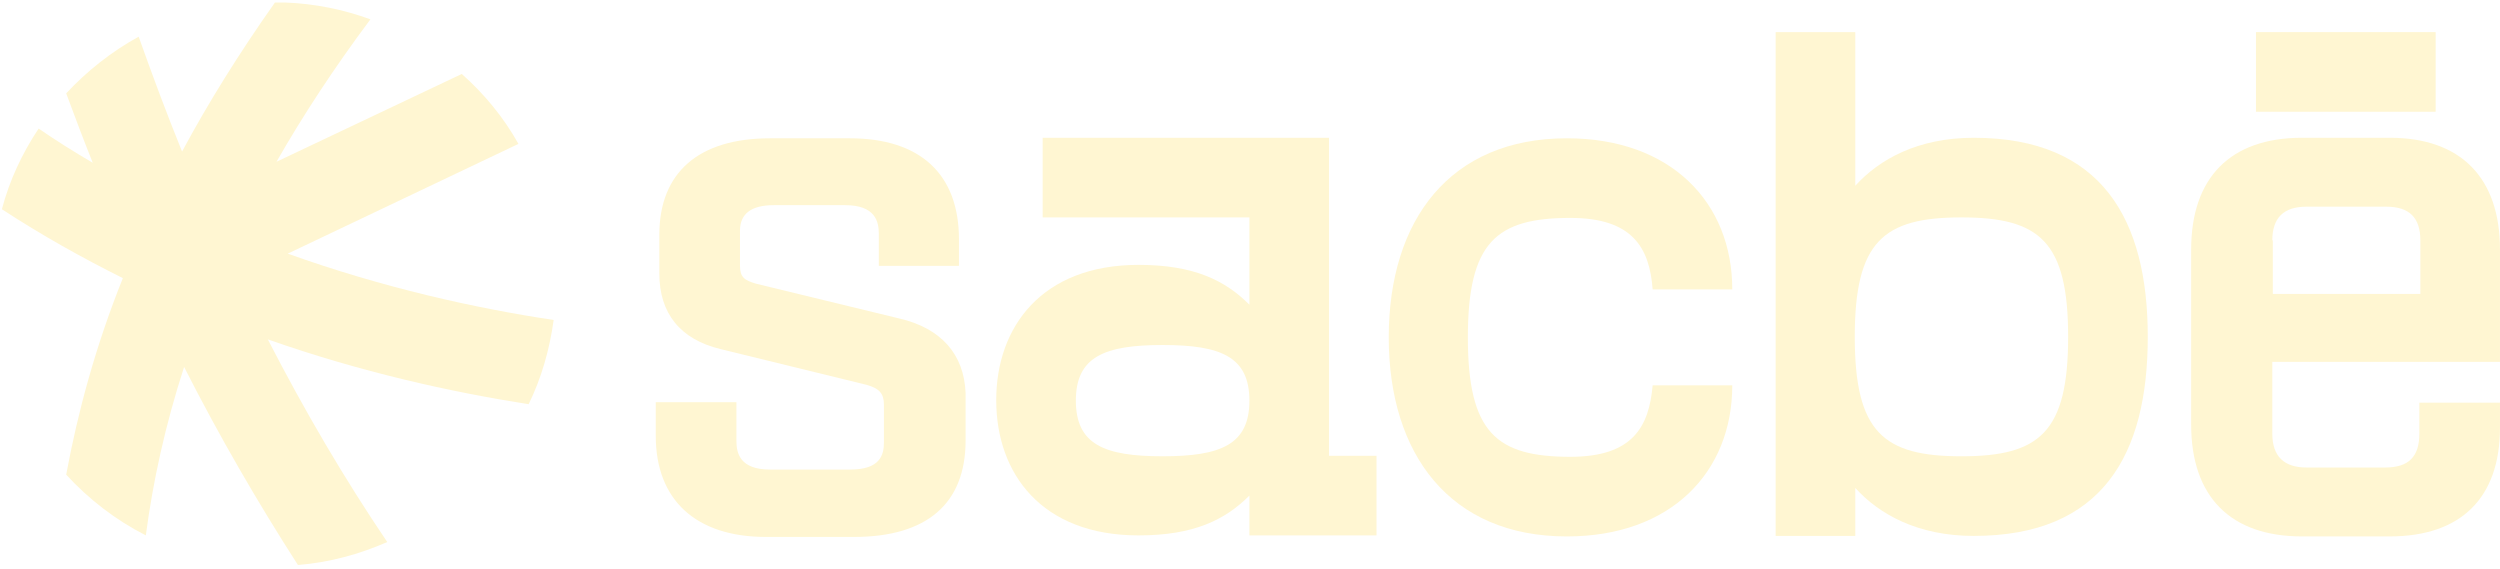
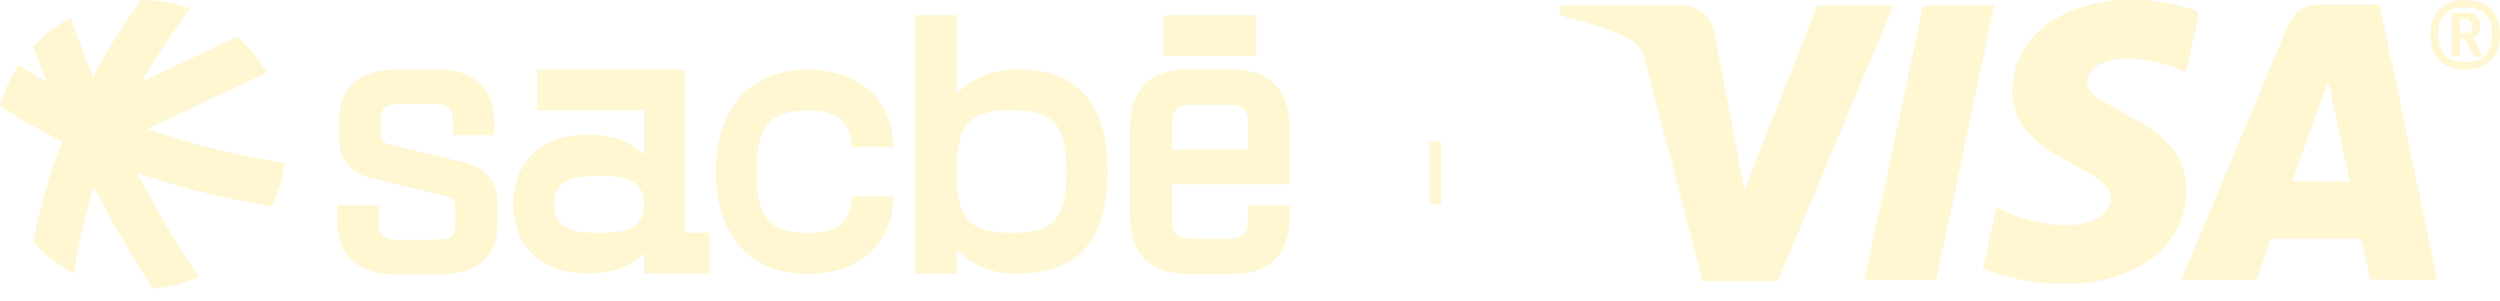
- <svg xmlns="http://www.w3.org/2000/svg" width="400" height="91" viewBox="0 0 400 91" fill="none">
-   <path d="M212.645 73.005V22.043H166.828V34.783H199.905V48.749C196.066 44.91 191.084 42.379 182.182 42.379C166.665 42.379 159.396 52.342 159.396 64.021C159.396 75.782 166.665 85.664 182.182 85.664C191.084 85.664 196.066 83.132 199.905 79.293V85.664H220.24V72.923H212.645V73.005ZM186.021 73.005C176.71 73.005 172.137 71.126 172.137 64.103C172.137 57.079 176.71 55.201 186.021 55.201C195.331 55.201 199.905 57.079 199.905 64.103C199.905 71.126 195.331 73.005 186.021 73.005Z" fill="#FFF6D2" />
-   <path d="M250.702 22.127C267.363 22.127 277.163 32.417 277.163 46.301H264.422C263.932 39.686 261.237 34.867 251.274 34.867C239.432 34.867 234.858 38.706 234.858 53.978C234.858 69.25 239.432 73.089 251.274 73.089C261.237 73.089 263.851 68.27 264.422 61.655H277.163C277.163 75.539 267.363 85.829 250.702 85.829C232 85.829 222.199 72.68 222.199 53.978C222.199 35.194 232 22.127 250.702 22.127Z" fill="#FFF6D2" />
-   <path d="M315.793 22.044C306.891 22.044 300.684 25.474 296.846 29.721V5.139H284.105V85.747H296.846V78.07C300.684 82.317 306.891 85.747 315.793 85.747C336.456 85.747 343.643 72.68 343.643 53.895C343.643 35.193 336.374 22.044 315.793 22.044ZM313.833 73.006C301.338 73.006 296.764 69.168 296.764 53.895C296.764 38.623 301.338 34.785 313.833 34.785C326.329 34.785 330.902 38.623 330.902 53.895C330.902 69.168 326.329 73.006 313.833 73.006Z" fill="#FFF6D2" />
-   <path d="M389.705 5.139H360.957V17.879H389.705V5.139Z" fill="#FFF6D2" />
-   <path d="M143.878 50.956L121.011 45.403C119.051 44.831 118.397 44.341 118.397 42.463V36.909C118.397 34.214 120.194 32.826 123.788 32.826H135.221C140.04 32.826 140.612 35.439 140.612 37.399V42.544H153.434V38.298C153.434 27.844 147.227 22.127 135.956 22.127H123.216C111.782 22.127 105.494 27.599 105.494 37.562V43.769C105.494 50.14 108.842 54.305 115.294 55.856L138.651 61.573C140.693 62.145 141.428 62.962 141.428 64.758V70.802C141.428 72.844 140.775 75.131 136.038 75.131H123.216C118.397 75.131 117.826 72.517 117.826 70.557V64.35H104.922V69.74C104.922 80.031 111.374 85.911 122.563 85.911H136.61C148.288 85.911 154.495 80.602 154.495 70.475V62.88C154.25 56.673 150.575 52.508 143.878 50.956Z" fill="#FFF6D2" />
-   <path d="M399.996 57.896V39.929C399.996 28.413 393.708 22.043 382.355 22.043H368.308C356.874 22.043 350.586 28.413 350.586 39.929V67.941C350.586 79.457 356.874 85.827 368.308 85.827H382.355C393.708 85.827 399.996 79.702 399.996 68.431V64.43H387.092V69.411C387.092 73.087 385.377 74.802 381.62 74.802H369.043C365.45 74.802 363.571 73.005 363.571 69.411V57.896H399.996ZM363.571 38.459C363.571 34.865 365.368 33.068 369.043 33.068H381.784C385.459 33.068 387.256 34.783 387.256 38.459V47.034H363.653V38.459H363.571Z" fill="#FFF6D2" />
-   <path d="M84.584 64.674C72.088 62.714 57.715 59.529 42.851 54.302C48.731 65.736 55.101 76.598 61.961 86.725C57.47 88.685 52.733 89.992 47.669 90.4C41.217 80.355 35.092 69.82 29.457 58.712C26.435 68.023 24.475 77.007 23.332 85.663C18.513 83.213 14.185 79.865 10.591 75.945C12.47 65.818 15.328 55.282 19.657 44.502C13.123 41.235 6.671 37.642 0.301 33.477C1.526 28.821 3.568 24.493 6.181 20.573C9.039 22.533 11.898 24.33 14.838 26.045C13.368 22.369 11.979 18.694 10.591 14.938C13.94 11.344 17.86 8.241 22.188 5.872C24.393 12.079 26.68 18.204 29.13 24.248C33.295 16.489 38.277 8.486 43.994 0.4C44.484 0.4 45.056 0.4 45.546 0.4C50.364 0.564 55.02 1.544 59.266 3.095C53.468 10.854 48.486 18.449 44.239 25.881L73.885 11.834C77.479 15.019 80.582 18.776 82.951 23.023L46.036 40.582C61.308 46.054 76.09 49.321 88.586 51.199C87.932 55.936 86.626 60.509 84.584 64.674Z" fill="#FFF6D2" />
+ <svg xmlns="http://www.w3.org/2000/svg" width="108" height="13" viewBox="0 0 108 13" fill="none">
+   <path d="M29.594 10.061V2.999H23.208V4.765H27.818V6.7C27.283 6.168 26.588 5.817 25.348 5.817C23.185 5.817 22.172 7.198 22.172 8.816C22.172 10.446 23.185 11.815 25.348 11.815C26.588 11.815 27.283 11.464 27.818 10.932V11.815H30.652V10.05H29.594V10.061ZM25.883 10.061C24.585 10.061 23.948 9.801 23.948 8.828C23.948 7.854 24.585 7.594 25.883 7.594C27.18 7.594 27.818 7.854 27.818 8.828C27.818 9.801 27.18 10.061 25.883 10.061Z" fill="#FFF6D2" />
+   <path d="M34.898 3.01C37.221 3.01 38.587 4.436 38.587 6.36H36.811C36.742 5.444 36.367 4.776 34.978 4.776C33.328 4.776 32.69 5.308 32.69 7.424C32.69 9.54 33.328 10.072 34.978 10.072C36.367 10.072 36.731 9.405 36.811 8.488H38.587C38.587 10.412 37.221 11.838 34.898 11.838C32.292 11.838 30.926 10.016 30.926 7.424C30.926 4.821 32.292 3.01 34.898 3.01Z" fill="#FFF6D2" />
+   <path d="M43.969 2.999C42.729 2.999 41.864 3.474 41.328 4.063V0.656H39.553V11.826H41.328V10.762C41.864 11.351 42.729 11.826 43.969 11.826C46.849 11.826 47.851 10.015 47.851 7.413C47.851 4.821 46.838 2.999 43.969 2.999ZM43.696 10.061C41.955 10.061 41.317 9.529 41.317 7.413C41.317 5.296 41.955 4.764 43.696 4.764C45.438 4.764 46.075 5.296 46.075 7.413C46.075 9.529 45.438 10.061 43.696 10.061Z" fill="#FFF6D2" />
+   <path d="M54.272 0.656H50.266V2.422H54.272V0.656Z" fill="#FFF6D2" />
+   <path d="M20.01 7.005L16.823 6.236C16.549 6.157 16.458 6.089 16.458 5.828V5.059C16.458 4.685 16.709 4.493 17.21 4.493H18.803C19.475 4.493 19.555 4.855 19.555 5.127V5.84H21.342V5.251C21.342 3.802 20.477 3.01 18.906 3.01H17.13C15.536 3.01 14.66 3.769 14.66 5.149V6.009C14.66 6.892 15.127 7.469 16.026 7.684L19.281 8.477C19.566 8.556 19.668 8.669 19.668 8.918V9.755C19.668 10.038 19.577 10.355 18.917 10.355H17.13C16.458 10.355 16.379 9.993 16.379 9.721V8.861H14.58V9.608C14.58 11.034 15.479 11.849 17.039 11.849H18.997C20.625 11.849 21.49 11.114 21.49 9.71V8.658C21.455 7.798 20.943 7.22 20.01 7.005Z" fill="#FFF6D2" />
+   <path d="M55.705 7.967V5.477C55.705 3.881 54.829 2.999 53.246 2.999H51.288C49.695 2.999 48.818 3.881 48.818 5.477V9.359C48.818 10.955 49.695 11.837 51.288 11.837H53.246C54.829 11.837 55.705 10.989 55.705 9.427V8.872H53.907V9.563C53.907 10.072 53.667 10.31 53.144 10.31H51.391C50.89 10.31 50.628 10.061 50.628 9.563V7.967H55.705ZM50.628 5.273C50.628 4.775 50.879 4.526 51.391 4.526H53.167C53.679 4.526 53.929 4.764 53.929 5.273V6.462H50.64V5.273H50.628Z" fill="#FFF6D2" />
+   <path d="M11.747 8.907C10.006 8.635 8.002 8.194 5.931 7.47C6.75 9.054 7.638 10.559 8.594 11.963C7.968 12.234 7.308 12.415 6.602 12.472C5.703 11.08 4.849 9.62 4.064 8.081C3.643 9.371 3.369 10.616 3.21 11.815C2.538 11.476 1.935 11.012 1.434 10.469C1.696 9.065 2.094 7.605 2.698 6.111C1.787 5.659 0.888 5.161 0 4.584C0.171 3.938 0.455 3.339 0.82 2.795C1.218 3.067 1.616 3.316 2.026 3.554C1.821 3.044 1.628 2.535 1.434 2.014C1.901 1.517 2.447 1.086 3.051 0.758C3.358 1.618 3.677 2.467 4.018 3.305C4.599 2.23 5.293 1.12 6.09 0C6.158 0 6.238 0 6.306 0C6.978 0.023 7.627 0.158 8.219 0.373C7.41 1.449 6.716 2.501 6.124 3.531L10.256 1.584C10.757 2.026 11.19 2.546 11.52 3.135L6.374 5.568C8.503 6.326 10.563 6.779 12.305 7.039C12.214 7.696 12.032 8.33 11.747 8.907Z" fill="#FFF6D2" />
+   <path d="M101.988 10.32C100.683 10.32 99.391 10.32 98.099 10.32C98.025 10.544 97.95 10.767 97.876 10.978C97.801 11.176 97.739 11.375 97.665 11.573C97.615 11.71 97.578 11.834 97.528 11.97C97.49 12.094 97.478 12.094 97.354 12.094C96.832 12.094 96.31 12.094 95.801 12.094C95.329 12.094 94.844 12.094 94.372 12.094C94.335 12.094 94.298 12.094 94.248 12.082C94.26 12.044 94.26 12.007 94.273 11.982C94.422 11.635 94.559 11.3 94.708 10.953C94.869 10.581 95.018 10.196 95.18 9.824C95.304 9.539 95.428 9.254 95.54 8.969C95.677 8.646 95.801 8.324 95.938 8.013C96.087 7.666 96.236 7.319 96.385 6.959C96.472 6.736 96.559 6.513 96.658 6.302C96.82 5.917 96.981 5.533 97.143 5.148C97.341 4.665 97.553 4.181 97.751 3.697C97.876 3.412 97.987 3.127 98.099 2.842C98.161 2.68 98.248 2.519 98.311 2.358C98.447 2.048 98.571 1.725 98.708 1.403C98.82 1.13 98.944 0.869 99.143 0.634C99.317 0.435 99.54 0.311 99.789 0.237C99.938 0.2 100.087 0.2 100.249 0.2C101.056 0.2 101.864 0.2 102.671 0.2C102.783 0.2 102.795 0.225 102.82 0.324C102.845 0.473 102.87 0.621 102.907 0.758C102.932 0.907 102.969 1.043 103.007 1.192C103.044 1.353 103.069 1.514 103.106 1.676C103.143 1.837 103.168 2.011 103.205 2.172C103.23 2.296 103.255 2.42 103.292 2.544C103.33 2.705 103.367 2.854 103.392 3.015C103.441 3.238 103.491 3.474 103.541 3.697C103.59 3.97 103.653 4.231 103.702 4.503C103.752 4.714 103.802 4.938 103.839 5.148C103.876 5.347 103.913 5.545 103.963 5.744C104 5.917 104.038 6.079 104.075 6.252C104.1 6.401 104.125 6.55 104.162 6.686C104.199 6.872 104.249 7.058 104.286 7.257C104.323 7.431 104.348 7.617 104.385 7.803C104.41 7.927 104.448 8.063 104.472 8.187C104.522 8.41 104.572 8.621 104.609 8.844C104.646 9.006 104.671 9.155 104.709 9.316C104.733 9.452 104.771 9.601 104.795 9.737C104.845 9.948 104.882 10.159 104.932 10.382C104.957 10.482 104.969 10.593 104.994 10.693C105.007 10.755 105.019 10.816 105.032 10.879C105.094 11.176 105.156 11.461 105.218 11.759C105.23 11.796 105.243 11.821 105.243 11.858C105.255 11.883 105.268 11.92 105.268 11.945C105.28 12.069 105.268 12.082 105.143 12.082C104.274 12.082 103.404 12.082 102.522 12.082C102.398 12.082 102.385 12.082 102.36 11.958C102.323 11.784 102.298 11.623 102.261 11.449C102.236 11.313 102.199 11.189 102.174 11.052C102.137 10.903 102.112 10.755 102.075 10.606C102.025 10.519 102.013 10.42 101.988 10.32ZM100.584 3.561C100.572 3.561 100.572 3.561 100.559 3.561C100.05 4.987 99.528 6.401 99.031 7.827C99.13 7.852 101.379 7.852 101.491 7.84C101.491 7.803 101.491 7.765 101.491 7.741C101.466 7.604 101.429 7.48 101.404 7.344C101.367 7.195 101.342 7.058 101.305 6.91C101.28 6.761 101.255 6.612 101.218 6.476C101.193 6.339 101.143 6.203 101.118 6.066C101.081 5.905 101.056 5.744 101.031 5.57C100.981 5.322 100.919 5.074 100.857 4.826C100.783 4.503 100.721 4.169 100.658 3.846C100.634 3.759 100.609 3.66 100.584 3.561Z" fill="#FFF6D2" />
+   <path d="M67.381 0.634C67.343 0.498 67.393 0.374 67.418 0.262C67.418 0.25 67.443 0.225 67.468 0.225C67.492 0.212 67.53 0.225 67.567 0.225C69.232 0.225 70.884 0.225 72.549 0.225C72.685 0.225 72.834 0.237 72.959 0.262C73.456 0.386 73.828 0.684 74.002 1.18C74.052 1.304 74.064 1.44 74.089 1.577C74.114 1.663 74.126 1.75 74.151 1.837C74.164 1.912 74.176 1.974 74.189 2.048C74.226 2.222 74.251 2.395 74.275 2.569C74.3 2.73 74.338 2.891 74.375 3.053C74.387 3.115 74.4 3.177 74.412 3.251C74.474 3.549 74.524 3.859 74.586 4.156C74.623 4.318 74.661 4.491 74.686 4.653C74.698 4.739 74.71 4.814 74.723 4.901C74.748 5.049 74.785 5.211 74.822 5.36C74.859 5.546 74.884 5.719 74.922 5.905C74.946 6.017 74.971 6.116 74.984 6.228C74.996 6.29 75.008 6.352 75.021 6.426C75.071 6.724 75.133 7.009 75.182 7.307C75.22 7.48 75.257 7.654 75.282 7.84C75.294 7.927 75.307 8.001 75.319 8.088C75.319 8.113 75.332 8.138 75.344 8.175C75.356 8.175 75.356 8.175 75.369 8.175C75.406 8.076 75.456 7.964 75.493 7.865C75.58 7.654 75.667 7.431 75.754 7.22C75.829 7.022 75.903 6.823 75.978 6.625C76.139 6.215 76.3 5.818 76.462 5.409C76.648 4.938 76.847 4.454 77.034 3.983C77.195 3.586 77.344 3.177 77.506 2.78C77.642 2.42 77.791 2.073 77.928 1.725C78.077 1.353 78.214 0.981 78.363 0.609C78.4 0.51 78.437 0.398 78.487 0.299C78.499 0.274 78.537 0.25 78.562 0.25C78.611 0.237 78.661 0.237 78.711 0.237C79.68 0.237 80.661 0.237 81.63 0.237C81.68 0.237 81.717 0.25 81.779 0.25C81.754 0.312 81.742 0.349 81.73 0.398C81.63 0.634 81.531 0.857 81.444 1.093C81.282 1.465 81.133 1.85 80.972 2.222C80.773 2.681 80.587 3.139 80.388 3.586C80.239 3.933 80.102 4.28 79.953 4.628C79.754 5.111 79.543 5.595 79.344 6.091C79.121 6.625 78.897 7.146 78.673 7.679C78.487 8.113 78.313 8.559 78.127 8.994C77.978 9.353 77.816 9.713 77.667 10.073C77.506 10.457 77.344 10.829 77.183 11.214C77.071 11.486 76.947 11.759 76.847 12.032C76.81 12.107 76.773 12.144 76.686 12.144C75.953 12.144 75.22 12.144 74.487 12.144C74.213 12.144 73.94 12.144 73.667 12.144C73.543 12.144 73.543 12.144 73.518 12.032C73.468 11.859 73.431 11.685 73.394 11.524C73.369 11.412 73.331 11.288 73.294 11.177C73.244 11.003 73.207 10.817 73.157 10.643C73.095 10.42 73.046 10.209 72.984 9.998C72.934 9.825 72.897 9.663 72.859 9.49C72.822 9.353 72.785 9.229 72.748 9.093C72.698 8.894 72.648 8.683 72.598 8.485C72.536 8.262 72.474 8.026 72.424 7.803C72.362 7.567 72.313 7.344 72.251 7.108C72.188 6.873 72.126 6.625 72.052 6.389C72.014 6.24 71.977 6.104 71.94 5.955C71.903 5.806 71.853 5.657 71.816 5.508C71.754 5.285 71.704 5.062 71.642 4.839C71.592 4.665 71.542 4.491 71.505 4.305C71.443 4.082 71.393 3.859 71.344 3.636C71.306 3.487 71.269 3.338 71.219 3.189C71.17 3.003 71.12 2.829 71.07 2.643C70.971 2.172 70.698 1.825 70.25 1.614C69.865 1.44 69.48 1.279 69.083 1.155C68.909 1.105 68.747 1.031 68.573 0.981C68.412 0.932 68.238 0.895 68.076 0.857C67.94 0.82 67.803 0.783 67.666 0.758C67.567 0.671 67.468 0.659 67.381 0.634Z" fill="#FFF6D2" />
+   <path d="M94.996 0.572C94.946 0.783 94.909 0.994 94.859 1.205C94.809 1.416 94.772 1.627 94.722 1.838C94.673 2.048 94.623 2.259 94.586 2.47C94.536 2.681 94.511 2.892 94.437 3.103C94.362 3.078 94.3 3.053 94.238 3.028C94.014 2.941 93.778 2.855 93.555 2.78C93.294 2.706 93.021 2.644 92.735 2.607C92.449 2.569 92.163 2.532 91.878 2.532C91.679 2.532 91.48 2.557 91.281 2.594C91.095 2.631 90.921 2.681 90.76 2.755C90.623 2.817 90.486 2.904 90.387 3.016C90.101 3.326 90.076 3.673 90.362 3.996C90.486 4.144 90.635 4.256 90.809 4.355C91.12 4.541 91.43 4.703 91.741 4.876C91.989 5.013 92.25 5.149 92.499 5.298C92.76 5.459 93.021 5.633 93.257 5.819C93.667 6.154 94.014 6.551 94.226 7.047C94.288 7.196 94.325 7.357 94.375 7.518C94.474 7.84 94.449 8.175 94.449 8.51C94.449 8.547 94.437 8.597 94.437 8.634C94.424 8.746 94.4 8.858 94.375 8.957C94.337 9.13 94.3 9.304 94.238 9.465C94.151 9.726 94.027 9.974 93.865 10.209C93.654 10.52 93.406 10.805 93.12 11.04C92.735 11.363 92.312 11.599 91.853 11.785C91.654 11.871 91.43 11.933 91.219 11.995C91.045 12.045 90.871 12.095 90.685 12.132C90.536 12.169 90.387 12.169 90.225 12.206C89.803 12.281 89.38 12.231 88.958 12.243C88.908 12.243 88.859 12.243 88.797 12.243C88.424 12.268 88.051 12.206 87.678 12.144C87.517 12.12 87.356 12.095 87.194 12.057C86.896 11.983 86.598 11.909 86.312 11.834C86.113 11.772 85.927 11.698 85.74 11.623C85.653 11.586 85.653 11.574 85.678 11.487C85.716 11.351 85.74 11.214 85.778 11.078C85.803 10.978 85.827 10.867 85.852 10.768C85.877 10.656 85.89 10.544 85.914 10.445C85.952 10.247 86.001 10.048 86.039 9.85C86.076 9.689 86.113 9.527 86.15 9.366C86.175 9.267 86.188 9.168 86.213 9.056C86.237 8.957 86.25 8.957 86.337 8.994C86.647 9.155 86.958 9.292 87.281 9.391C87.467 9.453 87.666 9.515 87.852 9.565C87.939 9.589 88.039 9.602 88.138 9.614C88.262 9.639 88.374 9.651 88.499 9.676C88.511 9.676 88.536 9.689 88.548 9.689C88.871 9.726 89.194 9.751 89.517 9.726C89.815 9.701 90.126 9.651 90.399 9.527C90.685 9.403 90.958 9.242 91.095 8.944C91.145 8.845 91.182 8.734 91.194 8.622C91.207 8.473 91.157 8.337 91.095 8.213C90.983 8.002 90.797 7.853 90.598 7.716C90.263 7.481 89.902 7.295 89.542 7.096C89.07 6.836 88.598 6.575 88.175 6.253C87.778 5.943 87.442 5.596 87.206 5.149C87.107 4.951 87.045 4.74 86.995 4.517C86.958 4.306 86.921 4.095 86.933 3.872C86.945 3.698 86.97 3.524 86.995 3.351C87.02 3.115 87.082 2.892 87.169 2.669C87.405 2.073 87.778 1.589 88.262 1.18C88.486 0.994 88.722 0.833 88.971 0.709C89.306 0.535 89.641 0.374 90.014 0.287C90.176 0.25 90.337 0.188 90.499 0.151C90.685 0.114 90.884 0.089 91.07 0.052C91.381 -0.01 91.704 0.002 92.014 0.002C92.101 0.002 92.201 0.002 92.288 0.002C92.66 -0.01 93.033 0.039 93.406 0.101C93.617 0.138 93.828 0.163 94.039 0.225C94.325 0.3 94.623 0.362 94.897 0.486C94.921 0.535 94.946 0.548 94.996 0.572Z" fill="#FFF6D2" />
+   <path d="M86.127 0.226C86.127 0.263 86.127 0.288 86.127 0.313C86.078 0.561 86.028 0.796 85.978 1.044C85.904 1.379 85.829 1.702 85.767 2.037C85.73 2.185 85.717 2.334 85.68 2.471C85.643 2.657 85.581 2.855 85.543 3.041C85.506 3.19 85.481 3.351 85.457 3.5C85.419 3.649 85.394 3.798 85.357 3.959C85.332 4.095 85.295 4.232 85.27 4.381C85.221 4.604 85.171 4.827 85.133 5.05C85.109 5.199 85.071 5.348 85.047 5.497C85.022 5.633 84.984 5.77 84.947 5.894C84.91 6.055 84.885 6.216 84.86 6.378C84.835 6.514 84.798 6.65 84.773 6.787C84.748 6.874 84.736 6.96 84.724 7.047C84.711 7.109 84.699 7.159 84.686 7.221C84.637 7.444 84.587 7.68 84.537 7.903C84.5 8.102 84.45 8.3 84.413 8.498C84.351 8.809 84.289 9.106 84.214 9.416C84.189 9.553 84.14 9.702 84.115 9.838C84.078 10.036 84.04 10.235 84.003 10.433C83.966 10.595 83.928 10.756 83.891 10.917C83.866 11.053 83.829 11.19 83.804 11.339C83.779 11.475 83.742 11.612 83.717 11.748C83.705 11.835 83.68 11.922 83.668 12.008C83.643 12.083 83.643 12.095 83.556 12.095C83.543 12.095 83.543 12.095 83.531 12.095C82.574 12.095 81.63 12.095 80.674 12.095C80.525 12.095 80.525 12.083 80.562 11.946C80.599 11.81 80.624 11.661 80.661 11.525C80.686 11.438 80.711 11.339 80.723 11.252C80.748 11.128 80.773 11.004 80.798 10.88C80.835 10.694 80.885 10.52 80.922 10.334C80.959 10.136 80.996 9.937 81.046 9.751C81.108 9.478 81.171 9.193 81.233 8.92C81.257 8.784 81.282 8.635 81.32 8.498C81.382 8.226 81.444 7.953 81.506 7.68C81.568 7.395 81.63 7.122 81.692 6.836C81.73 6.675 81.754 6.514 81.779 6.34C81.804 6.204 81.841 6.067 81.879 5.931C81.903 5.844 81.903 5.757 81.928 5.671C81.953 5.534 81.99 5.41 82.015 5.274C82.052 5.112 82.077 4.939 82.115 4.778C82.139 4.641 82.177 4.505 82.202 4.368C82.239 4.219 82.264 4.058 82.301 3.909C82.351 3.699 82.4 3.475 82.438 3.264C82.475 3.116 82.5 2.967 82.525 2.818C82.562 2.657 82.599 2.483 82.636 2.322C82.698 2.049 82.761 1.764 82.823 1.491C82.885 1.218 82.935 0.933 82.984 0.66C83.009 0.548 83.034 0.424 83.059 0.313C83.071 0.251 83.096 0.238 83.171 0.238C83.357 0.238 83.556 0.238 83.742 0.238C84.5 0.238 85.27 0.238 86.028 0.238C86.028 0.213 86.078 0.226 86.127 0.226Z" fill="#FFF6D2" />
+   <path d="M106.498 3C106.009 3 105.638 2.872 105.383 2.617C105.128 2.359 105 1.987 105 1.502C105 1.014 105.128 0.643 105.383 0.387C105.641 0.129 106.013 0 106.498 0C106.986 0 107.357 0.129 107.613 0.387C107.871 0.646 108 1.017 108 1.502C108 1.987 107.871 2.359 107.613 2.617C107.357 2.872 106.986 3 106.498 3ZM106.498 0.317C105.726 0.317 105.34 0.712 105.34 1.502C105.34 2.29 105.726 2.683 106.498 2.683C107.272 2.683 107.66 2.29 107.66 1.502C107.66 0.712 107.272 0.317 106.498 0.317ZM105.907 0.548H106.526C106.794 0.548 106.969 0.614 107.05 0.746C107.117 0.854 107.15 0.975 107.15 1.11C107.15 1.409 107.047 1.589 106.843 1.649C106.887 1.69 106.924 1.745 106.956 1.814L107.23 2.447H106.852L106.587 1.833C106.553 1.748 106.496 1.706 106.417 1.706H106.266V2.447H105.907V0.548ZM106.266 1.436H106.521C106.701 1.436 106.791 1.334 106.791 1.129C106.791 0.924 106.701 0.822 106.521 0.822H106.266V1.436Z" fill="#FFF6D2" />
+   <path d="M62.01 6.125V8.804" stroke="#FFF6D2" stroke-width="0.5" />
</svg>
